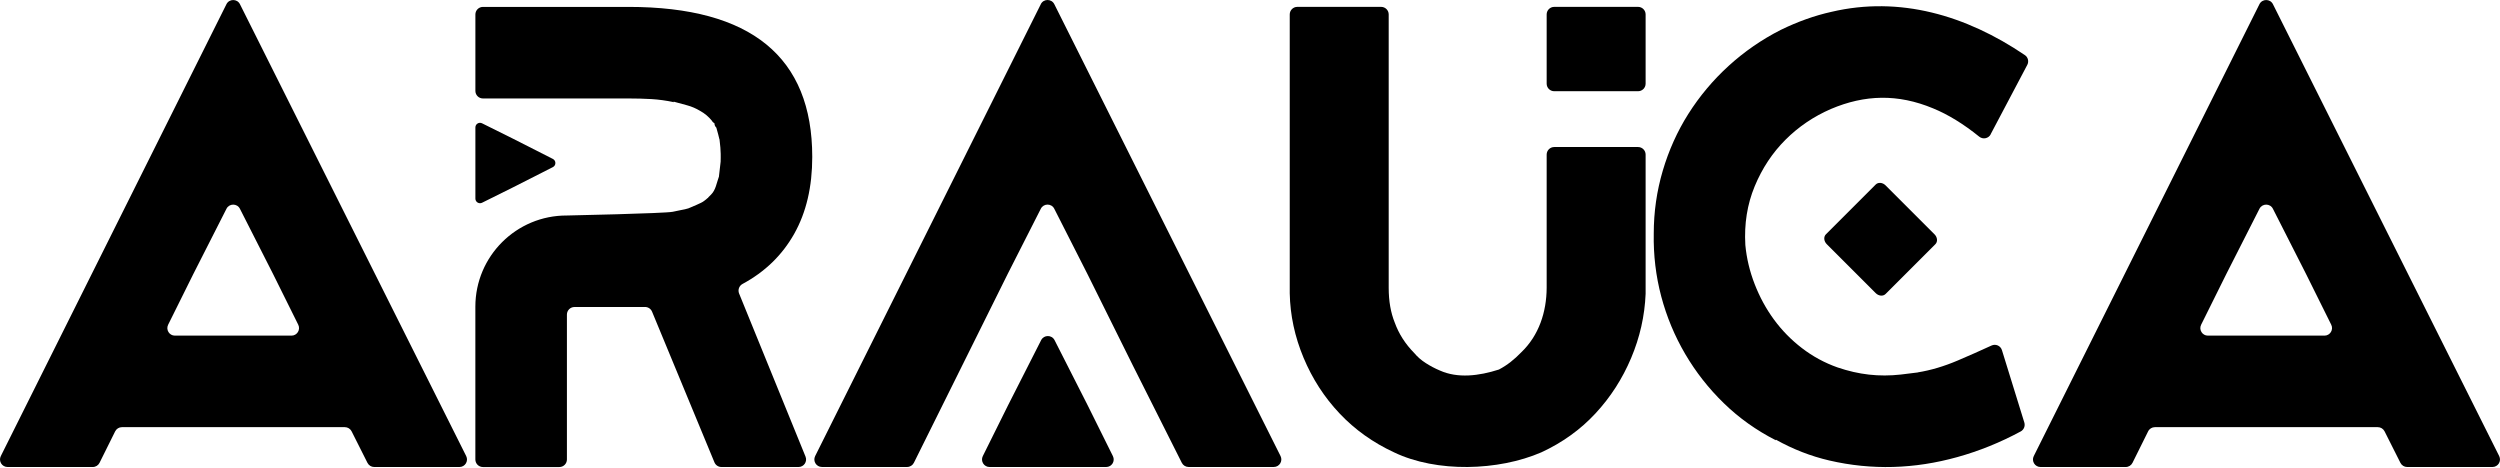
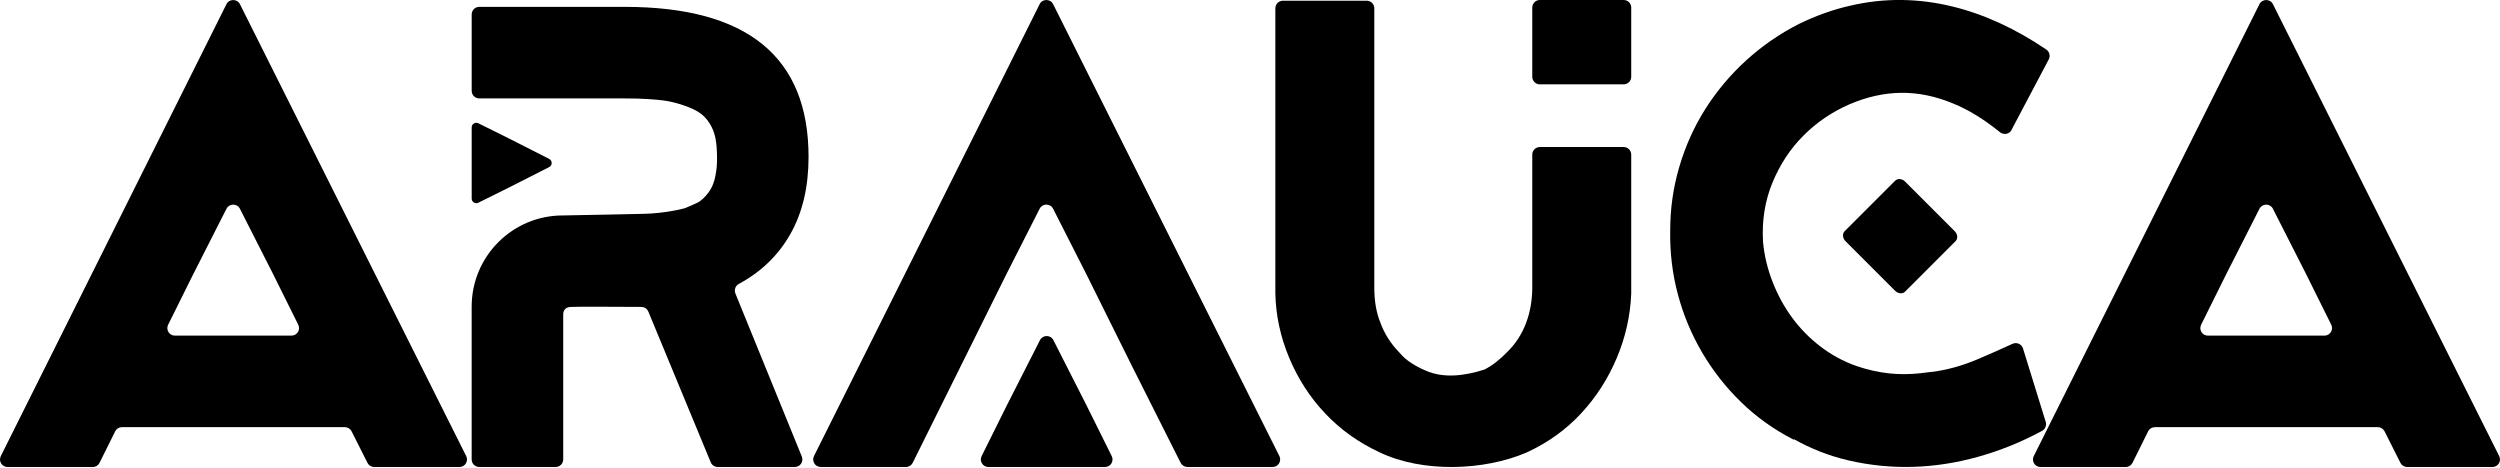
- <svg xmlns="http://www.w3.org/2000/svg" viewBox="0 0 811.23 151.55">
+ <svg xmlns="http://www.w3.org/2000/svg" id="Layer_1" data-name="Layer 1" viewBox="0 0 811.23 151.54">
  <g>
-     <rect id="shown" x="501.88" y="2.23" width="32.11" height="27.37" rx="2.45" ry="2.45" />
-     <path id="shown" d="m504.33,47.71c-1.35,0-2.45,1.1-2.45,2.45v43.24c-.04,7.81-2.49,15.45-8.3,20.98-2.1,2.18-4.47,4.11-7.19,5.53-6.52,2.09-13.37,2.92-19.16.32-1.6-.67-3.13-1.48-4.59-2.42s-2.7-2.01-3.71-3.23c-2.92-2.96-5.02-6.25-6.34-9.89-1.31-3.23-1.97-6.99-1.97-11.29V4.68c0-1.35-1.1-2.45-2.45-2.45h-27.21c-1.35,0-2.45,1.1-2.45,2.45v90.49c.14,7.14,1.64,14.11,4.48,20.91,2.84,6.8,6.73,12.83,11.69,18.08,4.95,5.25,10.85,9.46,17.69,12.63,13.85,6.64,33.85,6.02,47.76,0,6.84-3.16,12.7-7.37,17.58-12.63,4.88-5.25,8.74-11.25,11.58-17.98s4.4-13.67,4.7-20.81v-45.21c0-1.35-1.1-2.45-2.45-2.45h-27.21Z" />
+     <rect id="shown" x="497.21" width="32.11" height="27.37" rx="2.45" ry="2.45" />
+     <path id="shown-2" data-name="shown" d="m499.66,47.71c-1.35,0-2.45,1.1-2.45,2.45v43.24c-.04,7.81-2.49,15.45-8.3,20.98-2.1,2.18-4.47,4.11-7.19,5.53-6.52,2.09-13.37,2.92-19.16.32-1.6-.67-3.13-1.48-4.59-2.42s-2.7-2.01-3.71-3.23c-2.92-2.96-5.02-6.25-6.34-9.89-1.31-3.23-1.97-6.99-1.97-11.29V2.68c0-1.35-1.1-2.45-2.45-2.45h-27.21c-1.35,0-2.45,1.1-2.45,2.45v92.49c.14,7.14,1.64,14.11,4.48,20.91s6.73,12.83,11.69,18.08c4.95,5.25,10.85,9.46,17.69,12.63,13.85,6.64,33.85,6.02,47.76,0,6.84-3.16,12.7-7.37,17.58-12.63,4.88-5.25,8.74-11.25,11.58-17.98s4.4-13.67,4.7-20.81v-45.21c0-1.35-1.1-2.45-2.45-2.45h-27.21Z" />
  </g>
  <g>
-     <path id="shown" d="m645.96,43.6c-.72,1.36-2.51,1.72-3.71.75-5.12-4.14-10.12-7.2-14.98-9.19-11.44-4.76-22.15-4.46-33.14.2-5.59,2.42-10.51,5.75-14.75,9.98s-7.58,9.27-10,15.12-3.43,12.2-3.03,19.05c.4,4.3,1.41,8.53,3.03,12.7,1.62,4.17,3.7,8,6.26,11.49s5.59,6.59,9.09,9.27c3.5,2.69,7.34,4.77,11.52,6.25,6.96,2.37,13.49,3.1,20.51,2.32,1.82-.2,3.74-.43,5.76-.71h-.2c4.17-.67,8.49-1.95,12.93-3.84,3.62-1.54,7.28-3.16,10.99-4.87,1.35-.62,2.93.07,3.37,1.49l7.27,23.5c.34,1.11-.14,2.32-1.16,2.88-6.6,3.57-13.46,6.35-20.58,8.33-13.88,3.87-27.78,4.3-41.52,1.11-6.06-1.41-11.85-3.67-17.38-6.77v.2c-6.33-3.23-11.96-7.24-16.87-12.02-4.92-4.78-9.09-10.1-12.53-15.96-3.43-5.86-6.03-12.09-7.78-18.69s-2.56-13.4-2.43-20.41c0-7,.98-13.81,2.93-20.41s4.71-12.73,8.28-18.39c7.29-11.53,17.65-21.01,30-27.28,5.52-2.69,11.01-4.65,16.47-5.86,22.12-5.2,43.69,1.12,62.74,14.04,1.04.69,1.37,2.07.79,3.17l-11.91,22.55h.03Z" />
-     <path id="shown" d="m627.74,76.04l-15.89-15.89c-.96-.96-2.38-1.08-3.19-.28l-16.17,16.17c-.8.8-.68,2.23.28,3.19l15.89,15.89c.96.96,2.38,1.08,3.19.28l16.17-16.17c.8-.8.68-2.23-.28-3.19Z" />
+     <path id="shown-3" data-name="shown" d="m652.76,42.15c-.73,1.38-2.54,1.74-3.76.76-5.19-4.2-10.25-7.3-15.18-9.31-11.59-4.82-22.45-4.52-33.58.2-5.66,2.45-10.65,5.83-14.95,10.11s-7.68,9.39-10.13,15.32c-2.45,5.93-3.48,12.36-3.07,19.3.41,4.36,1.43,8.64,3.07,12.87,1.64,4.23,3.75,8.11,6.34,11.64s5.66,6.68,9.21,9.39c3.55,2.73,7.44,4.83,11.67,6.33,7.05,2.4,13.67,3.14,20.78,2.35,1.84-.2,3.79-.44,5.84-.72h-.2c4.23-.68,8.6-1.98,13.1-3.89,3.67-1.56,7.38-3.2,11.14-4.93,1.37-.63,2.97.07,3.41,1.51l7.37,23.81c.34,1.12-.14,2.35-1.18,2.92-6.69,3.62-13.64,6.43-20.85,8.44-14.07,3.92-28.15,4.36-42.07,1.12-6.14-1.43-12.01-3.72-17.61-6.86v.2c-6.41-3.27-12.12-7.34-17.1-12.18-4.99-4.84-9.21-10.23-12.7-16.17-3.48-5.94-6.11-12.25-7.88-18.94s-2.59-13.58-2.46-20.68c0-7.09.99-13.99,2.97-20.68s4.77-12.9,8.39-18.64c7.39-11.68,17.89-21.29,30.4-27.64,5.59-2.73,11.16-4.71,16.69-5.94,22.42-5.27,44.27,1.13,63.58,14.23,1.05.7,1.39,2.1.8,3.21l-12.07,22.85h.03Z" />
+     <path id="shown-4" data-name="shown" d="m634.29,75.02l-16.1-16.1c-.97-.97-2.41-1.09-3.23-.28l-16.39,16.39c-.81.81-.69,2.26.28,3.23l16.1,16.1c.97.97,2.41,1.09,3.23.28l16.39-16.39c.81-.81.69-2.26-.28-3.23Z" />
  </g>
-   <path id="shown" d="m121.43,151.54h27.66c1.82,0,3-1.92,2.19-3.54L77.86,1.36c-.9-1.8-3.48-1.8-4.38,0L.26,148c-.81,1.63.37,3.54,2.19,3.54h27.66c.93,0,1.78-.53,2.19-1.36l5.07-10.21c.41-.83,1.26-1.36,2.19-1.36h72.34c.92,0,1.77.52,2.19,1.35l5.15,10.23c.42.83,1.26,1.35,2.19,1.35h0Zm-47.94-83.8c.91-1.79,3.46-1.79,4.36,0l10.75,21.16,8.18,16.47c.81,1.63-.38,3.54-2.19,3.54h-37.84c-1.82,0-3-1.91-2.19-3.54l8.18-16.47,10.75-21.16Z" />
-   <path id="shown" d="m781.12,151.54h27.66c1.82,0,3-1.92,2.19-3.54L737.55,1.36c-.9-1.8-3.48-1.8-4.38,0l-73.23,146.64c-.81,1.63.37,3.54,2.19,3.54h27.66c.93,0,1.78-.53,2.19-1.36l5.07-10.21c.41-.83,1.26-1.36,2.19-1.36h72.34c.92,0,1.77.52,2.19,1.35l5.15,10.23c.42.83,1.26,1.35,2.19,1.35h.01Zm-47.94-83.8c.91-1.79,3.46-1.79,4.36,0l10.75,21.16,8.18,16.47c.81,1.63-.38,3.54-2.19,3.54h-37.84c-1.82,0-3-1.91-2.19-3.54l8.18-16.47,10.75-21.16h0Z" />
-   <path d="m337.74,1.35l-73.23,146.64c-.81,1.63.37,3.54,2.19,3.54h27.66c.93,0,1.78-.53,2.19-1.36l15.69-31.58,14.75-29.7,10.75-21.16c.91-1.79,3.46-1.79,4.36,0l10.75,21.16,14.75,29.7,15.89,31.59c.42.83,1.26,1.35,2.19,1.35h27.66c1.82,0,3-1.92,2.19-3.54L342.11,1.35c-.9-1.8-3.48-1.8-4.38,0h.01Z" />
-   <path d="m321.1,151.54c-1.81,0-2.99-1.91-2.19-3.53l8.18-16.47,10.75-21.16c.91-1.78,3.46-1.78,4.36,0l10.75,21.16,8.18,16.47c.81,1.63-.37,3.53-2.19,3.53h-37.84,0Z" />
+   <path id="shown-5" data-name="shown" d="m121.43,151.54h27.66c1.82,0,3-1.92,2.19-3.54L77.86,1.36c-.9-1.8-3.48-1.8-4.38,0L.26,148c-.81,1.63.37,3.54,2.19,3.54h27.66c.93,0,1.78-.53,2.19-1.36l5.07-10.21c.41-.83,1.26-1.36,2.19-1.36h72.34c.92,0,1.77.52,2.19,1.35l5.15,10.23c.42.83,1.26,1.35,2.19,1.35h0Zm-47.94-83.8c.91-1.79,3.46-1.79,4.36,0l10.75,21.16,8.18,16.47c.81,1.63-.38,3.54-2.19,3.54h-37.84c-1.82,0-3-1.91-2.19-3.54l8.18-16.47,10.75-21.16Z" />
+   <path id="shown-6" data-name="shown" d="m781.12,151.54h27.66c1.82,0,3-1.92,2.19-3.54L737.55,1.36c-.9-1.8-3.48-1.8-4.38,0l-73.23,146.64c-.81,1.63.37,3.54,2.19,3.54h27.66c.93,0,1.78-.53,2.19-1.36l5.07-10.21c.41-.83,1.26-1.36,2.19-1.36h72.34c.92,0,1.77.52,2.19,1.35l5.15,10.23c.42.83,1.26,1.35,2.19,1.35h.01Zm-47.94-83.8c.91-1.79,3.46-1.79,4.36,0l10.75,21.16,8.18,16.47c.81,1.63-.38,3.54-2.19,3.54h-37.84c-1.82,0-3-1.91-2.19-3.54l8.18-16.47,10.75-21.16h0Z" />
  <g>
-     <path id="shown" d="m209.28,99.61c1-.01,1.91.58,2.3,1.51l20.25,48.91c.38.91,1.27,1.51,2.26,1.51h25.03c1.74,0,2.92-1.76,2.27-3.37l-21.56-52.93c-.47-1.17,0-2.5,1.11-3.1,7.27-3.91,12.86-9.33,16.77-16.26,3.91-6.94,5.86-15.25,5.86-24.95,0-32.46-19.87-48.69-59.6-48.69h-47.26c-1.35,0-2.45,1.1-2.45,2.45v24.81c0,1.35,1.1,2.45,2.45,2.45h47.26c2.56,0,5.02.07,7.37.2,2.36.14,4.81.47,7.37,1.01l-.2-.2c1.48.4,2.96.81,4.45,1.21,1.48.4,2.89,1.01,4.24,1.82,1.48.81,2.76,1.89,3.84,3.23.13.27.27.44.4.5.13.07.27.17.4.3,0,.54.2,1.01.61,1.41.27.94.47,1.69.61,2.22.13.54.27,1.08.4,1.62v-.2c.13,1.08.23,2.02.3,2.83s.1,1.48.1,2.02c0,.17.02,2.48-.02,2.57l-.59,5.11v-.2c-.77,2.16-1.01,4.25-2.53,5.76-.2.2-.51.5-.91.91,0,.14-.07.2-.2.2-.27.27-.64.57-1.11.91-.83.74-4.13,1.95-5.13,2.43.07.08-4.91,1.06-5.07,1.11-2.56.54-34.35,1.21-34.35,1.21-16.38-.07-29.7,13.2-29.7,29.58v49.59c0,1.35,1.1,2.45,2.45,2.45h24.81c1.35,0,2.45-1.1,2.45-2.45v-47.03c0-1.35,1.1-2.45,2.45-2.45" />
-     <path id="shown" d="m154.26,41.35c0-1.11,1.16-1.83,2.16-1.34l10.06,5,12.92,6.56c1.09.55,1.09,2.11,0,2.66l-12.92,6.56-10.06,5c-.99.49-2.16-.23-2.16-1.34v-23.11h0Z" />
+     <path d="m337.36,1.35l-73.23,146.64c-.81,1.63.37,3.54,2.19,3.54h27.66c.93,0,1.78-.53,2.19-1.36l15.69-31.58,14.75-29.7,10.75-21.16c.91-1.79,3.46-1.79,4.36,0l10.75,21.16,14.75,29.7,15.89,31.59c.42.83,1.26,1.35,2.19,1.35h27.66c1.82,0,3-1.92,2.19-3.54L341.73,1.35c-.9-1.8-3.48-1.8-4.38,0h.01Z" />
+     <path d="m320.72,151.54c-1.81,0-2.99-1.91-2.19-3.53l8.18-16.47,10.75-21.16c.91-1.78,3.46-1.78,4.36,0l10.75,21.16,8.18,16.47c.81,1.63-.37,3.53-2.19,3.53h-37.84,0Z" />
+   </g>
+   <g>
+     <path id="shown-7" data-name="shown" d="m208.08,99.6c.22,0,.79.02,1.38.4.59.38.84.91.92,1.11l20.25,48.91c.38.91,1.27,1.51,2.26,1.51h25.03c1.74,0,2.92-1.76,2.27-3.37l-21.56-52.93c-.47-1.17,0-2.5,1.11-3.1,7.27-3.91,12.86-9.33,16.77-16.26,3.91-6.94,5.86-15.25,5.86-24.95,0-32.46-19.87-48.69-59.6-48.69h-47.26c-1.35,0-2.45,1.1-2.45,2.45v24.81c0,1.35,1.1,2.45,2.45,2.45h47.26c2.98-.02,5.49.09,7.37.2,4.58.27,6.6.68,7.19.8.47.1,2.22.47,4.43,1.22,2.49.84,3.77,1.55,4.24,1.82.48.28.84.48,1.3.82,1.98,1.45,2.97,3.22,3.43,4.05.18.32.97,1.81,1.41,3.87.25,1.17.34,2.31.41,3.17.03.41.08,1.1.1,2.02.04,1.73.08,3.7-.29,5.93-.27,1.63-.55,3.31-1.58,5.22-1.1,2.04-2.54,3.36-3.49,4.1-.83.74-4.13,1.95-5.13,2.43-1.31.33-3.32.78-5.79,1.15-3.83.57-6.75.63-8.22.66-5.28.11-14.12.32-25.4.51-16.38-.07-29.7,13.2-29.7,29.58v49.59c0,1.35,1.1,2.45,2.45,2.45h24.81c1.35,0,2.45-1.1,2.45-2.45v-47.03c0-.52.11-1.23.62-1.76.58-.61,1.43-.67,1.83-.69,1.75-.09,10.66-.11,22.87-.01Z" />
+     <path id="shown-8" data-name="shown" d="m153.06,41.34c0-1.11,1.16-1.83,2.16-1.34l10.06,5,12.92,6.56c1.09.55,1.09,2.11,0,2.66l-12.92,6.56-10.06,5c-.99.49-2.16-.23-2.16-1.34v-23.11h0Z" />
  </g>
</svg>
